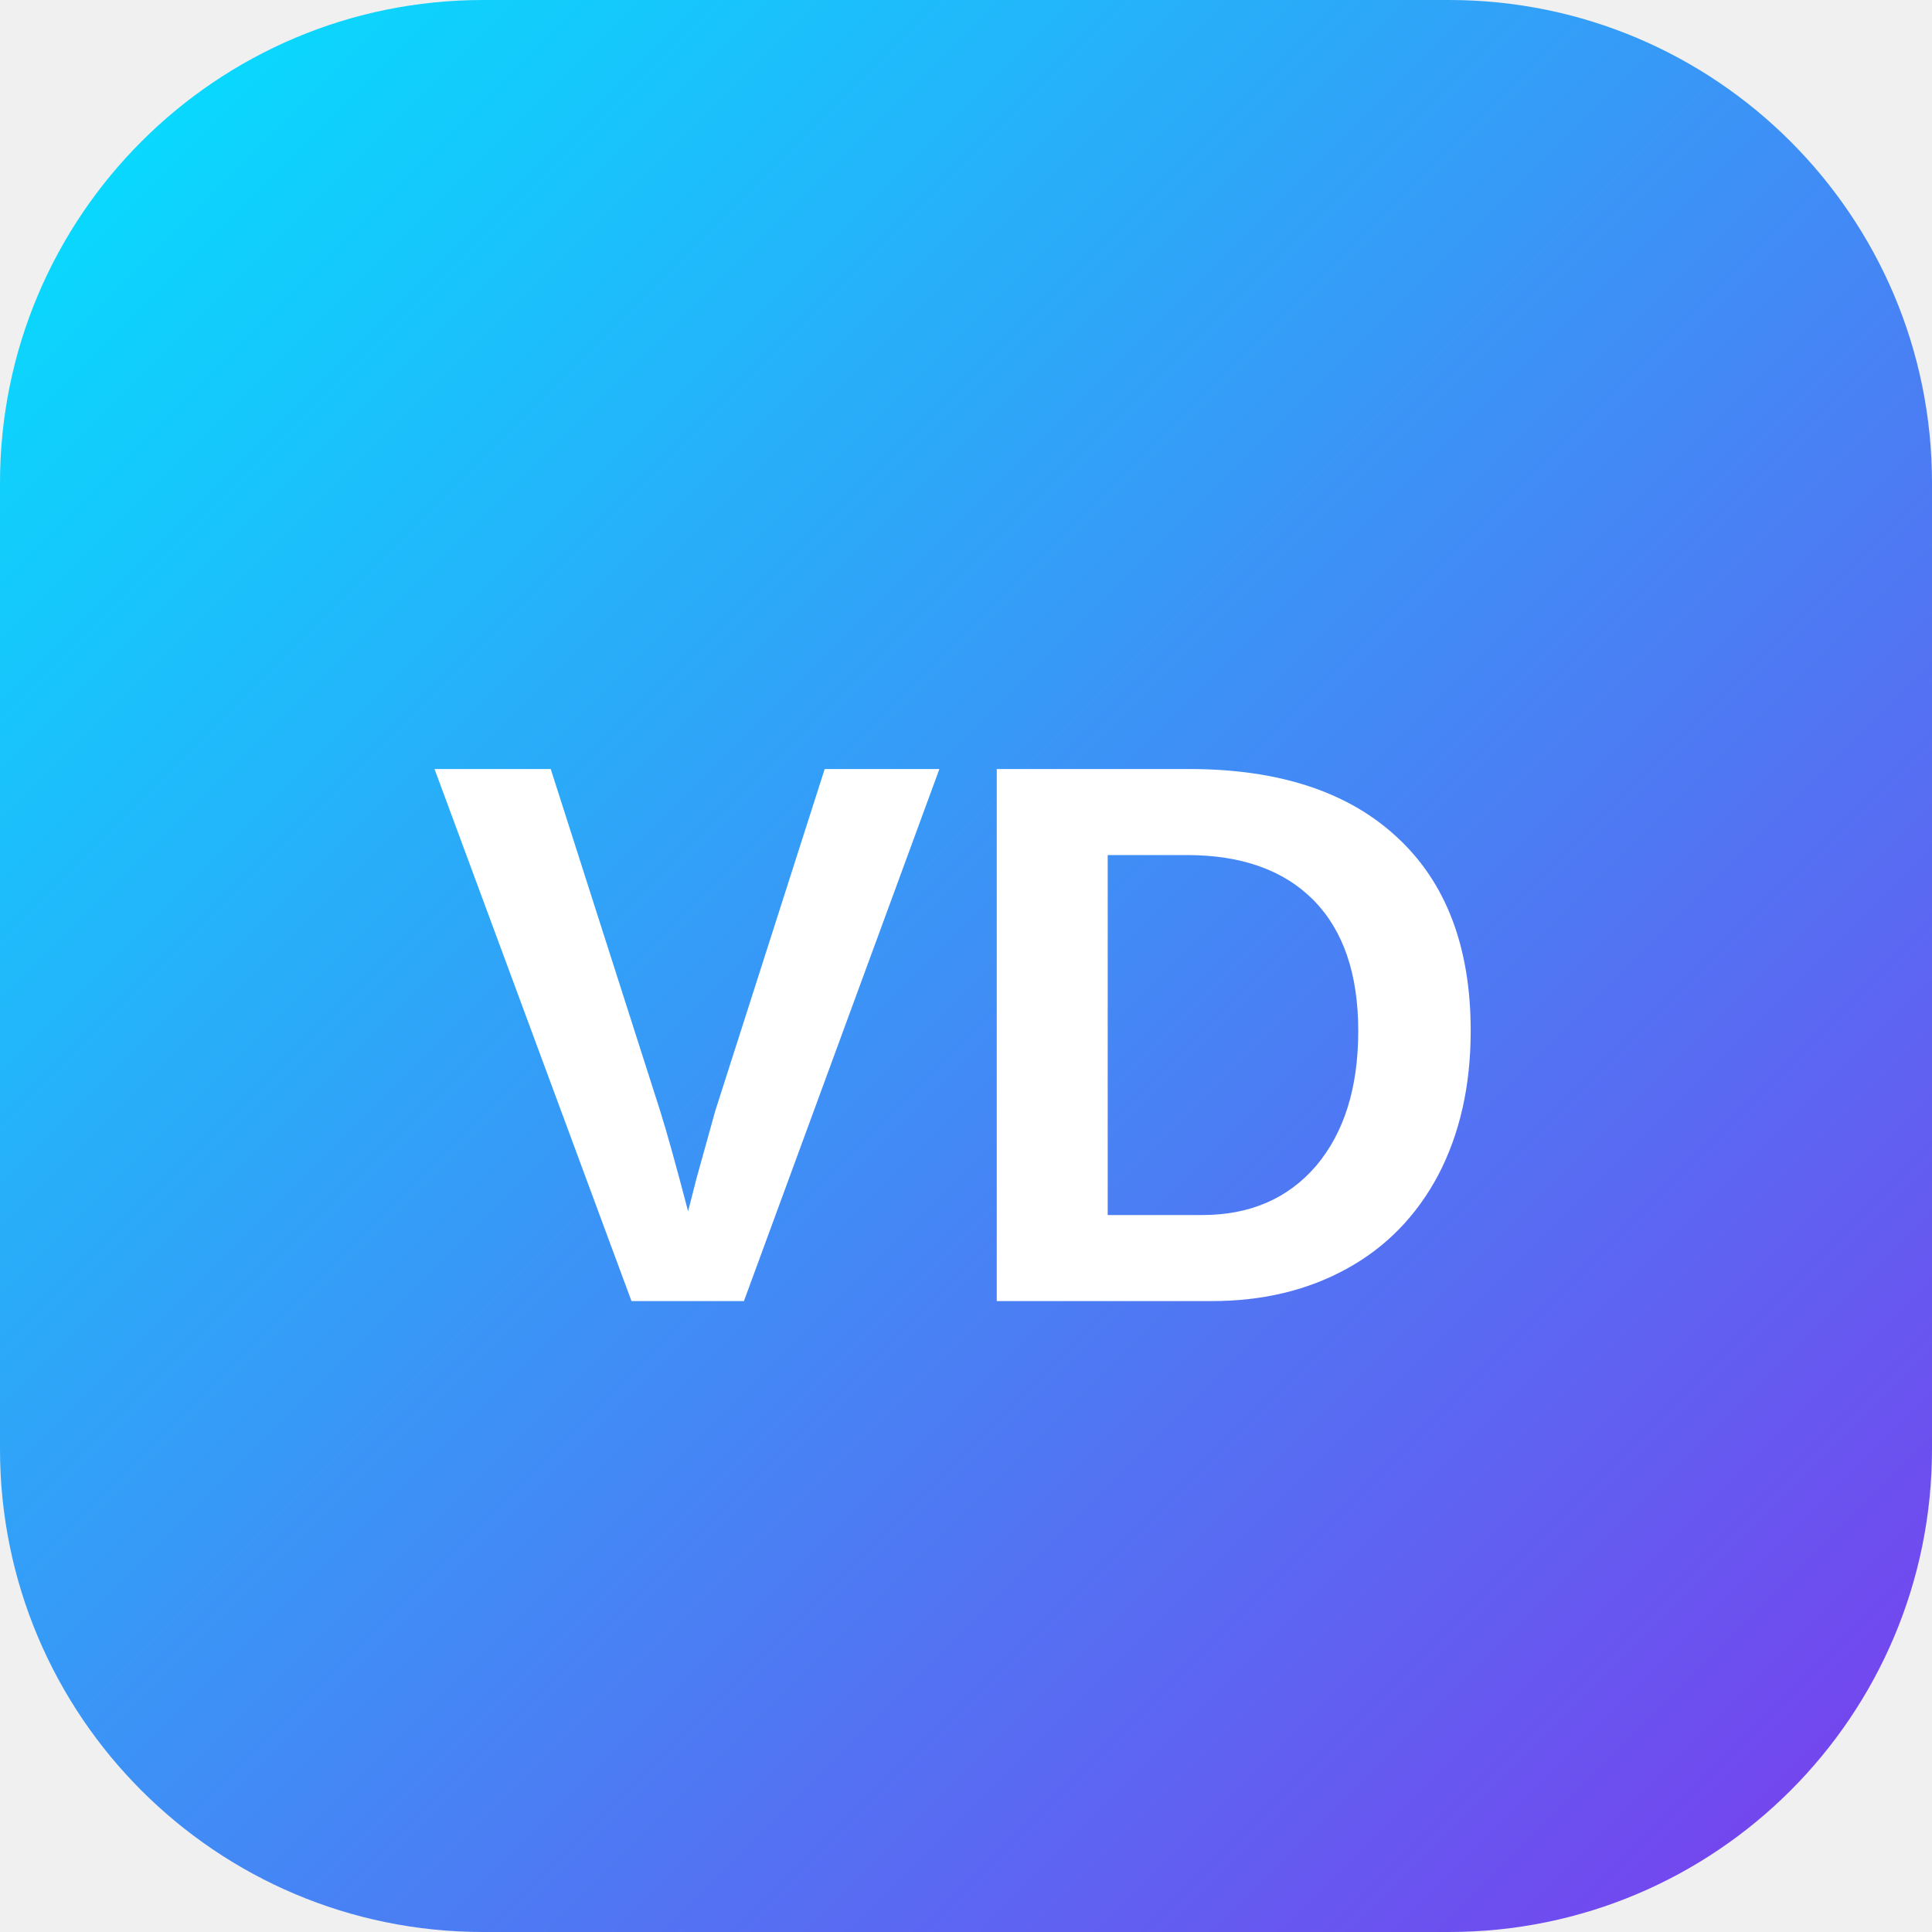
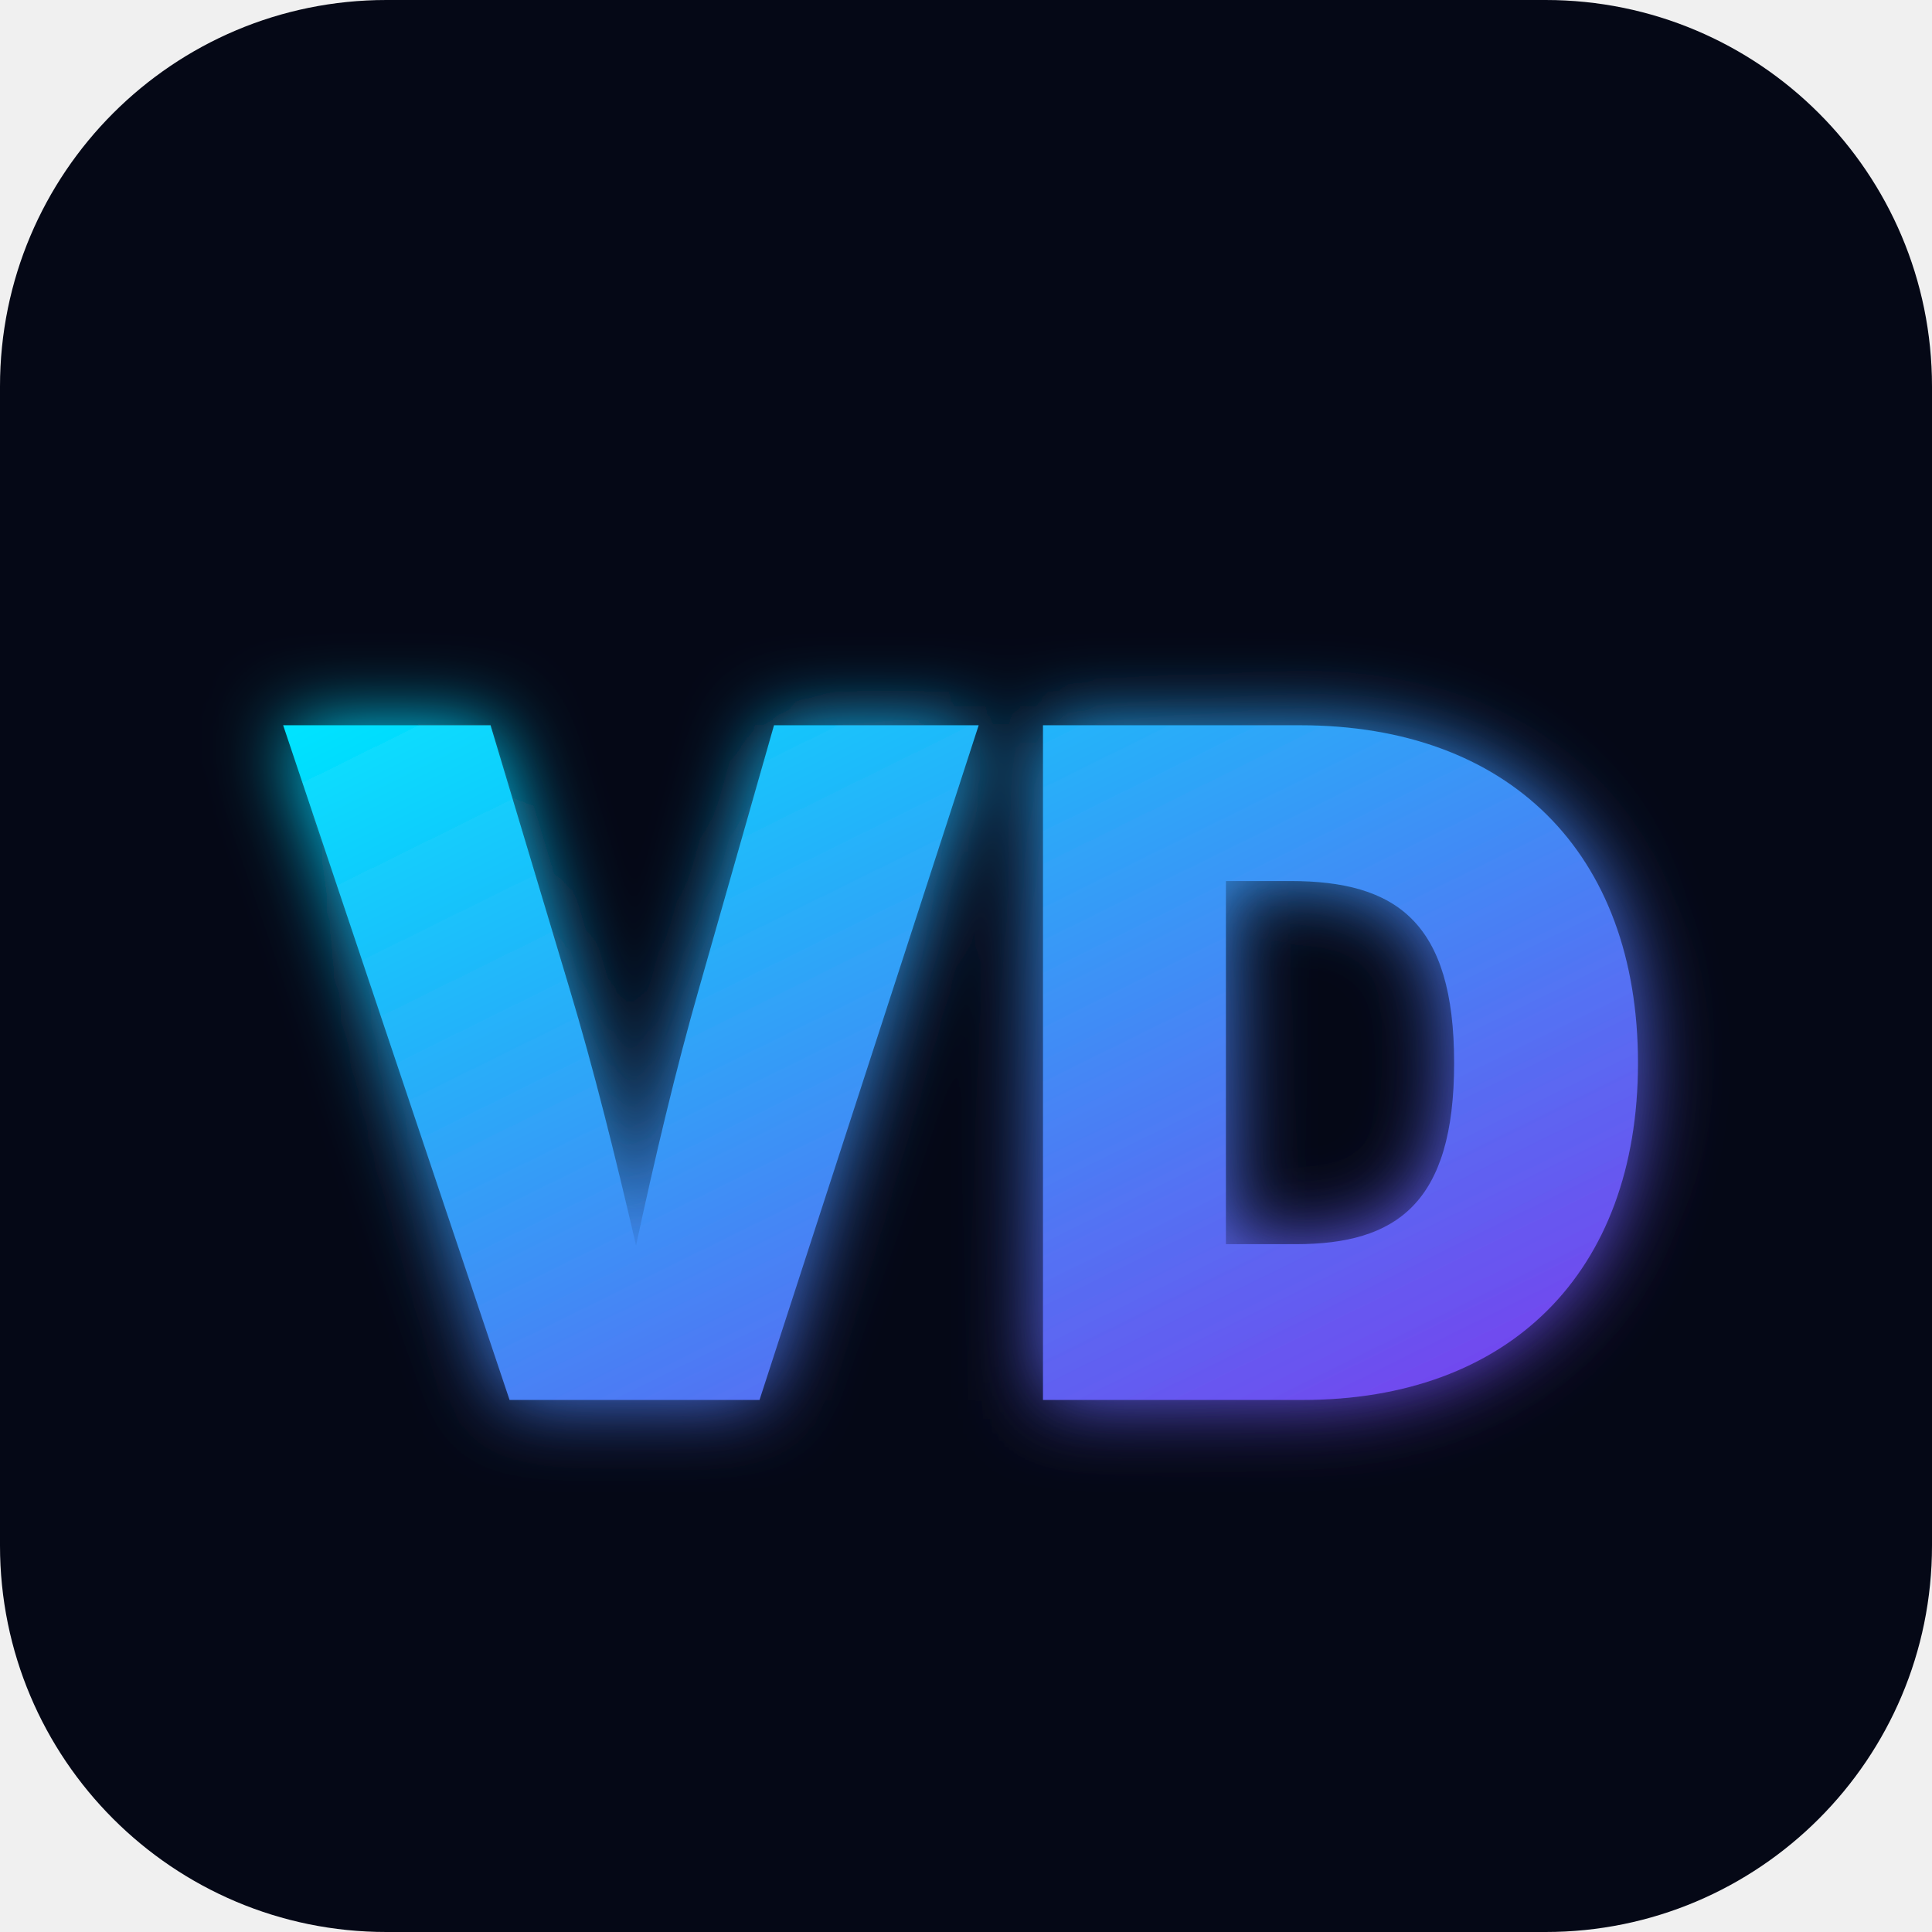
- <svg xmlns="http://www.w3.org/2000/svg" width="40" height="40" viewBox="0 0 40 40" fill="none">
+ <svg xmlns="http://www.w3.org/2000/svg" viewBox="0 0 100 100">
  <defs>
-     <linearGradient id="grad" x1="0" y1="0" x2="1" y2="1">
-       <stop offset="0%" stop-color="#00E5FF" />
-       <stop offset="100%" stop-color="#7C3AED" />
+     <linearGradient id="grad1" x1="0%" y1="0%" x2="100%" y2="100%">
+       <stop offset="0%" style="stop-color:#00E5FF;stop-opacity:1" />
+       <stop offset="100%" style="stop-color:#7C3AED;stop-opacity:1" />
    </linearGradient>
+     <filter id="glow" x="-20%" y="-20%" width="140%" height="140%">
+       <feGaussianBlur stdDeviation="2" result="blur" />
+       <feComposite in="SourceGraphic" in2="blur" operator="over" />
+     </filter>
  </defs>
-   <rect width="40" height="40" rx="10" fill="url(#grad)" />
-   <text x="50%" y="56%" text-anchor="middle" dominant-baseline="middle" font-family="Arial, sans-serif" font-weight="900" font-size="16" fill="white">VD</text>
+   <rect width="100" height="100" rx="20" ry="20" fill="#050816" />
+   <text x="50" y="55" font-family="'Inter', sans-serif" font-weight="900" font-size="48" fill="url(#grad1)" text-anchor="middle" dominant-baseline="central" filter="url(#glow)">
+     VD
+   </text>
</svg>
